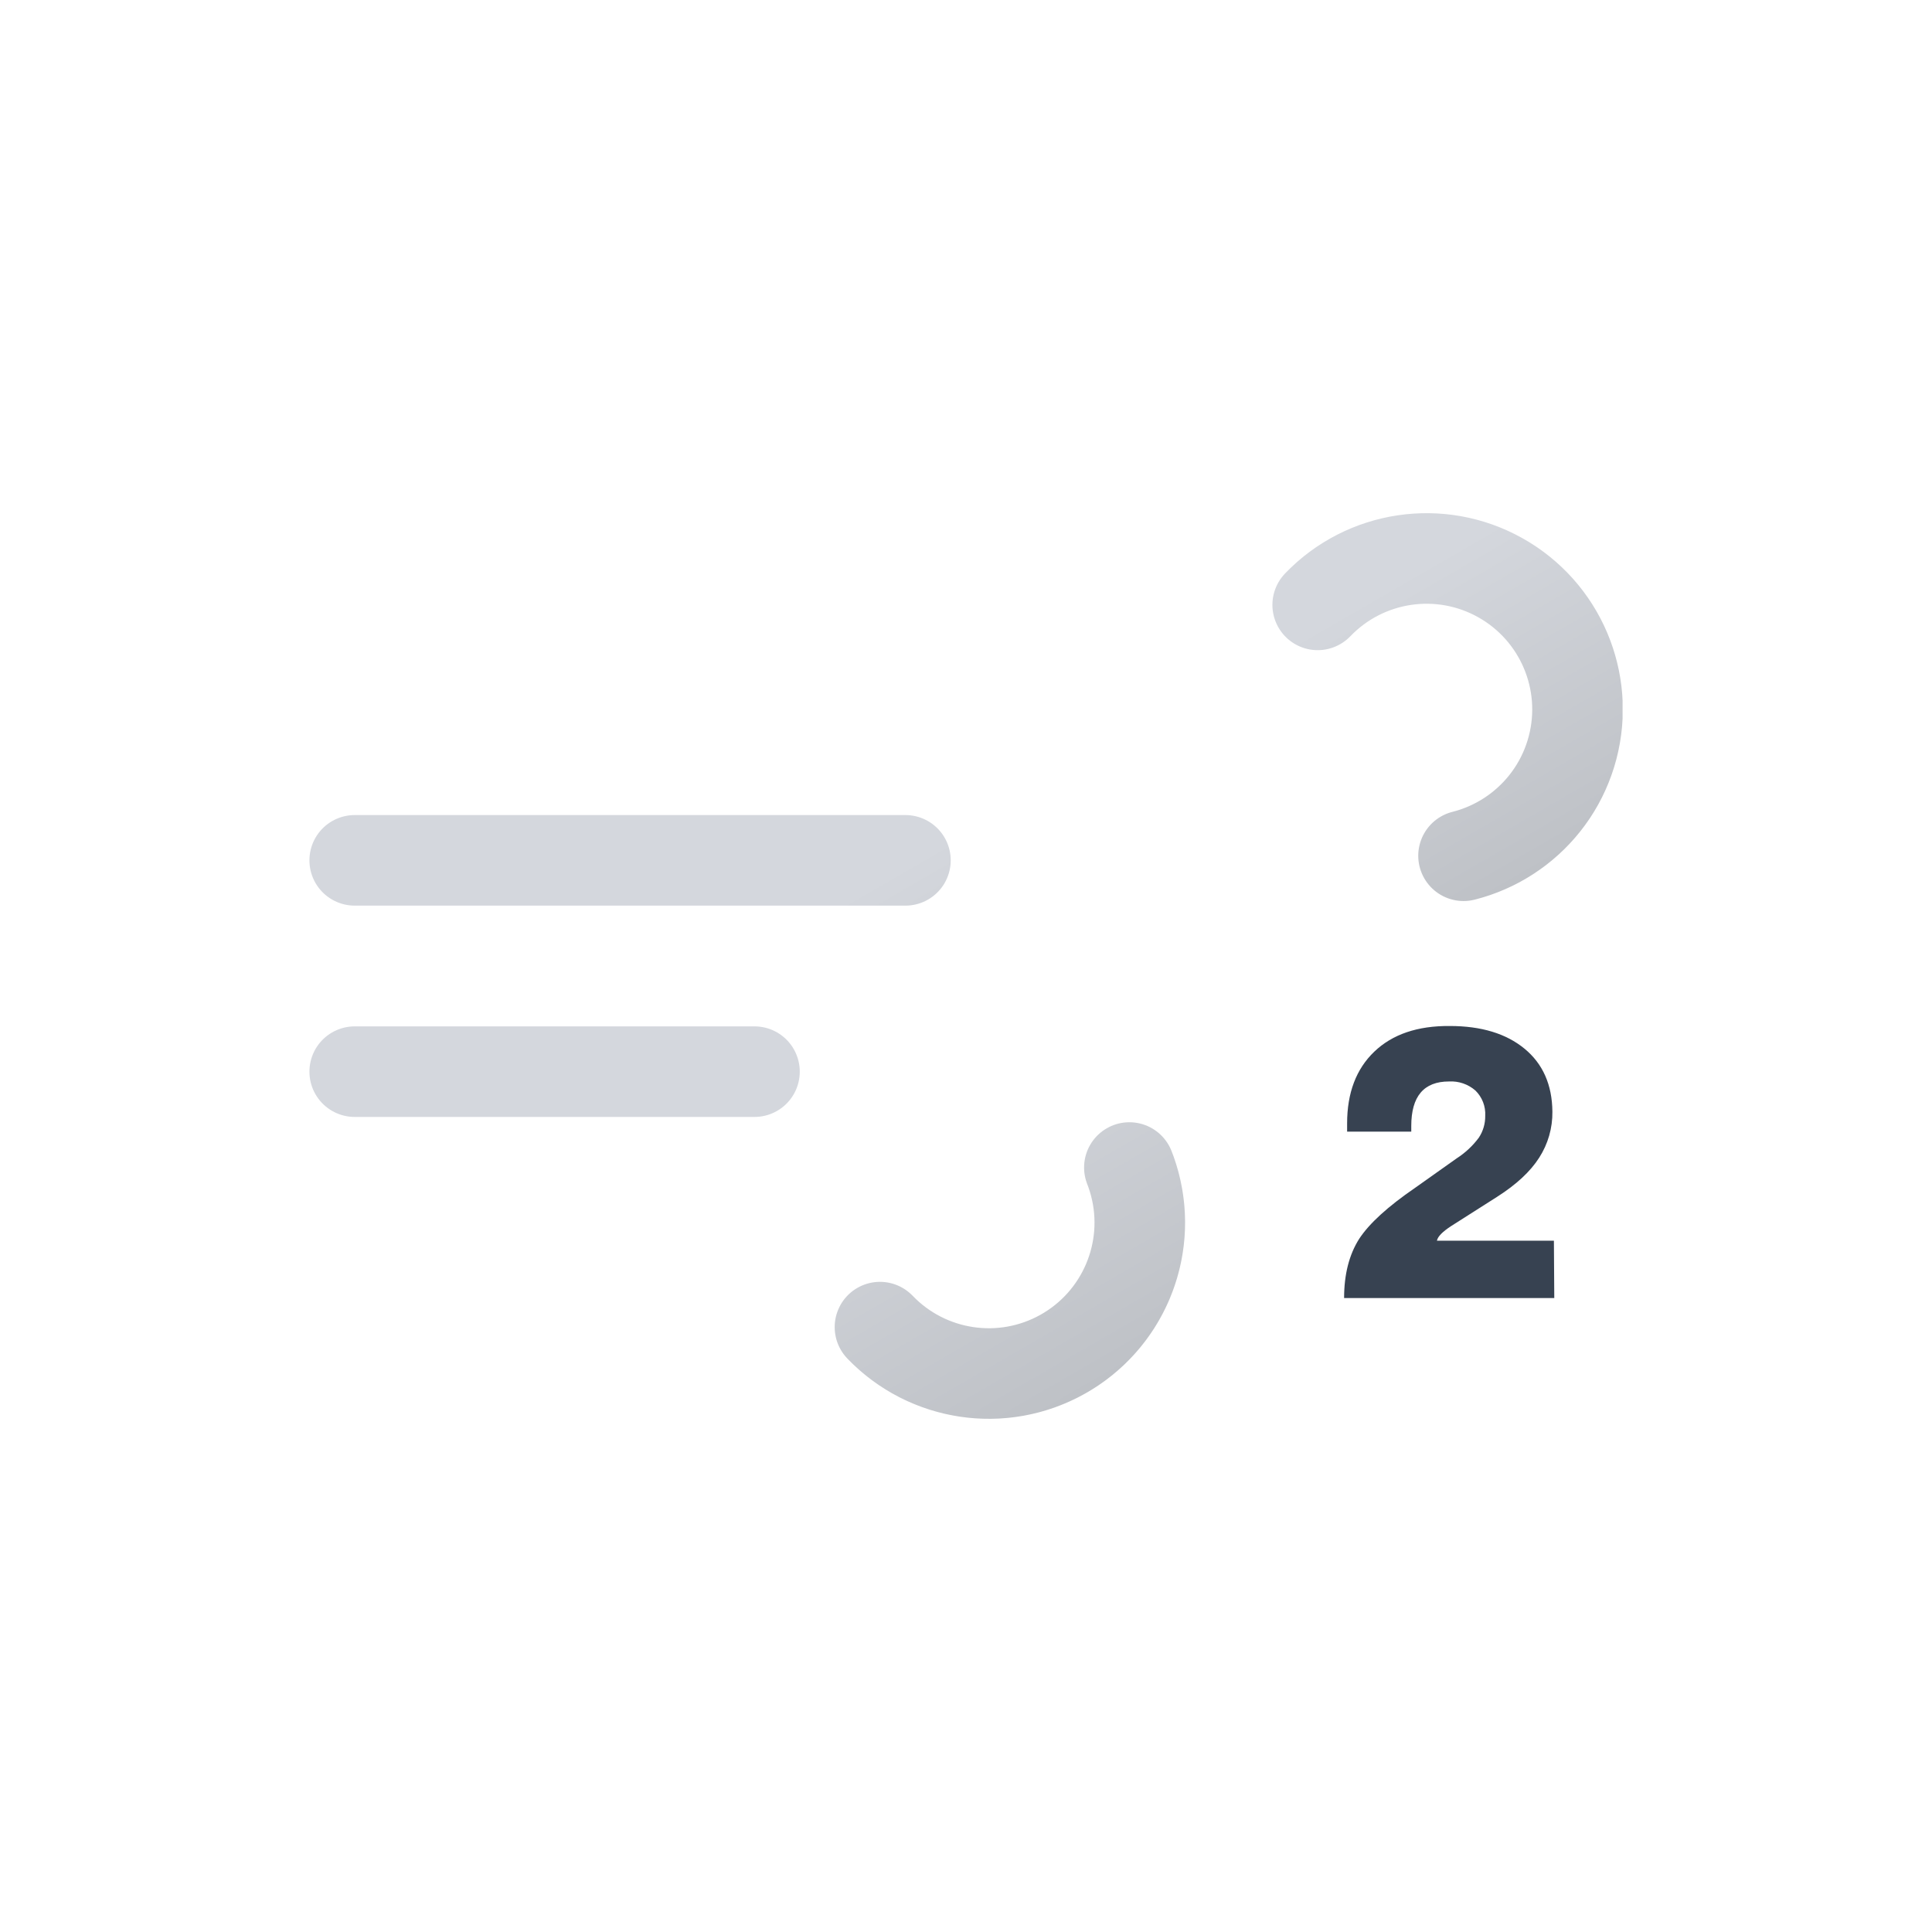
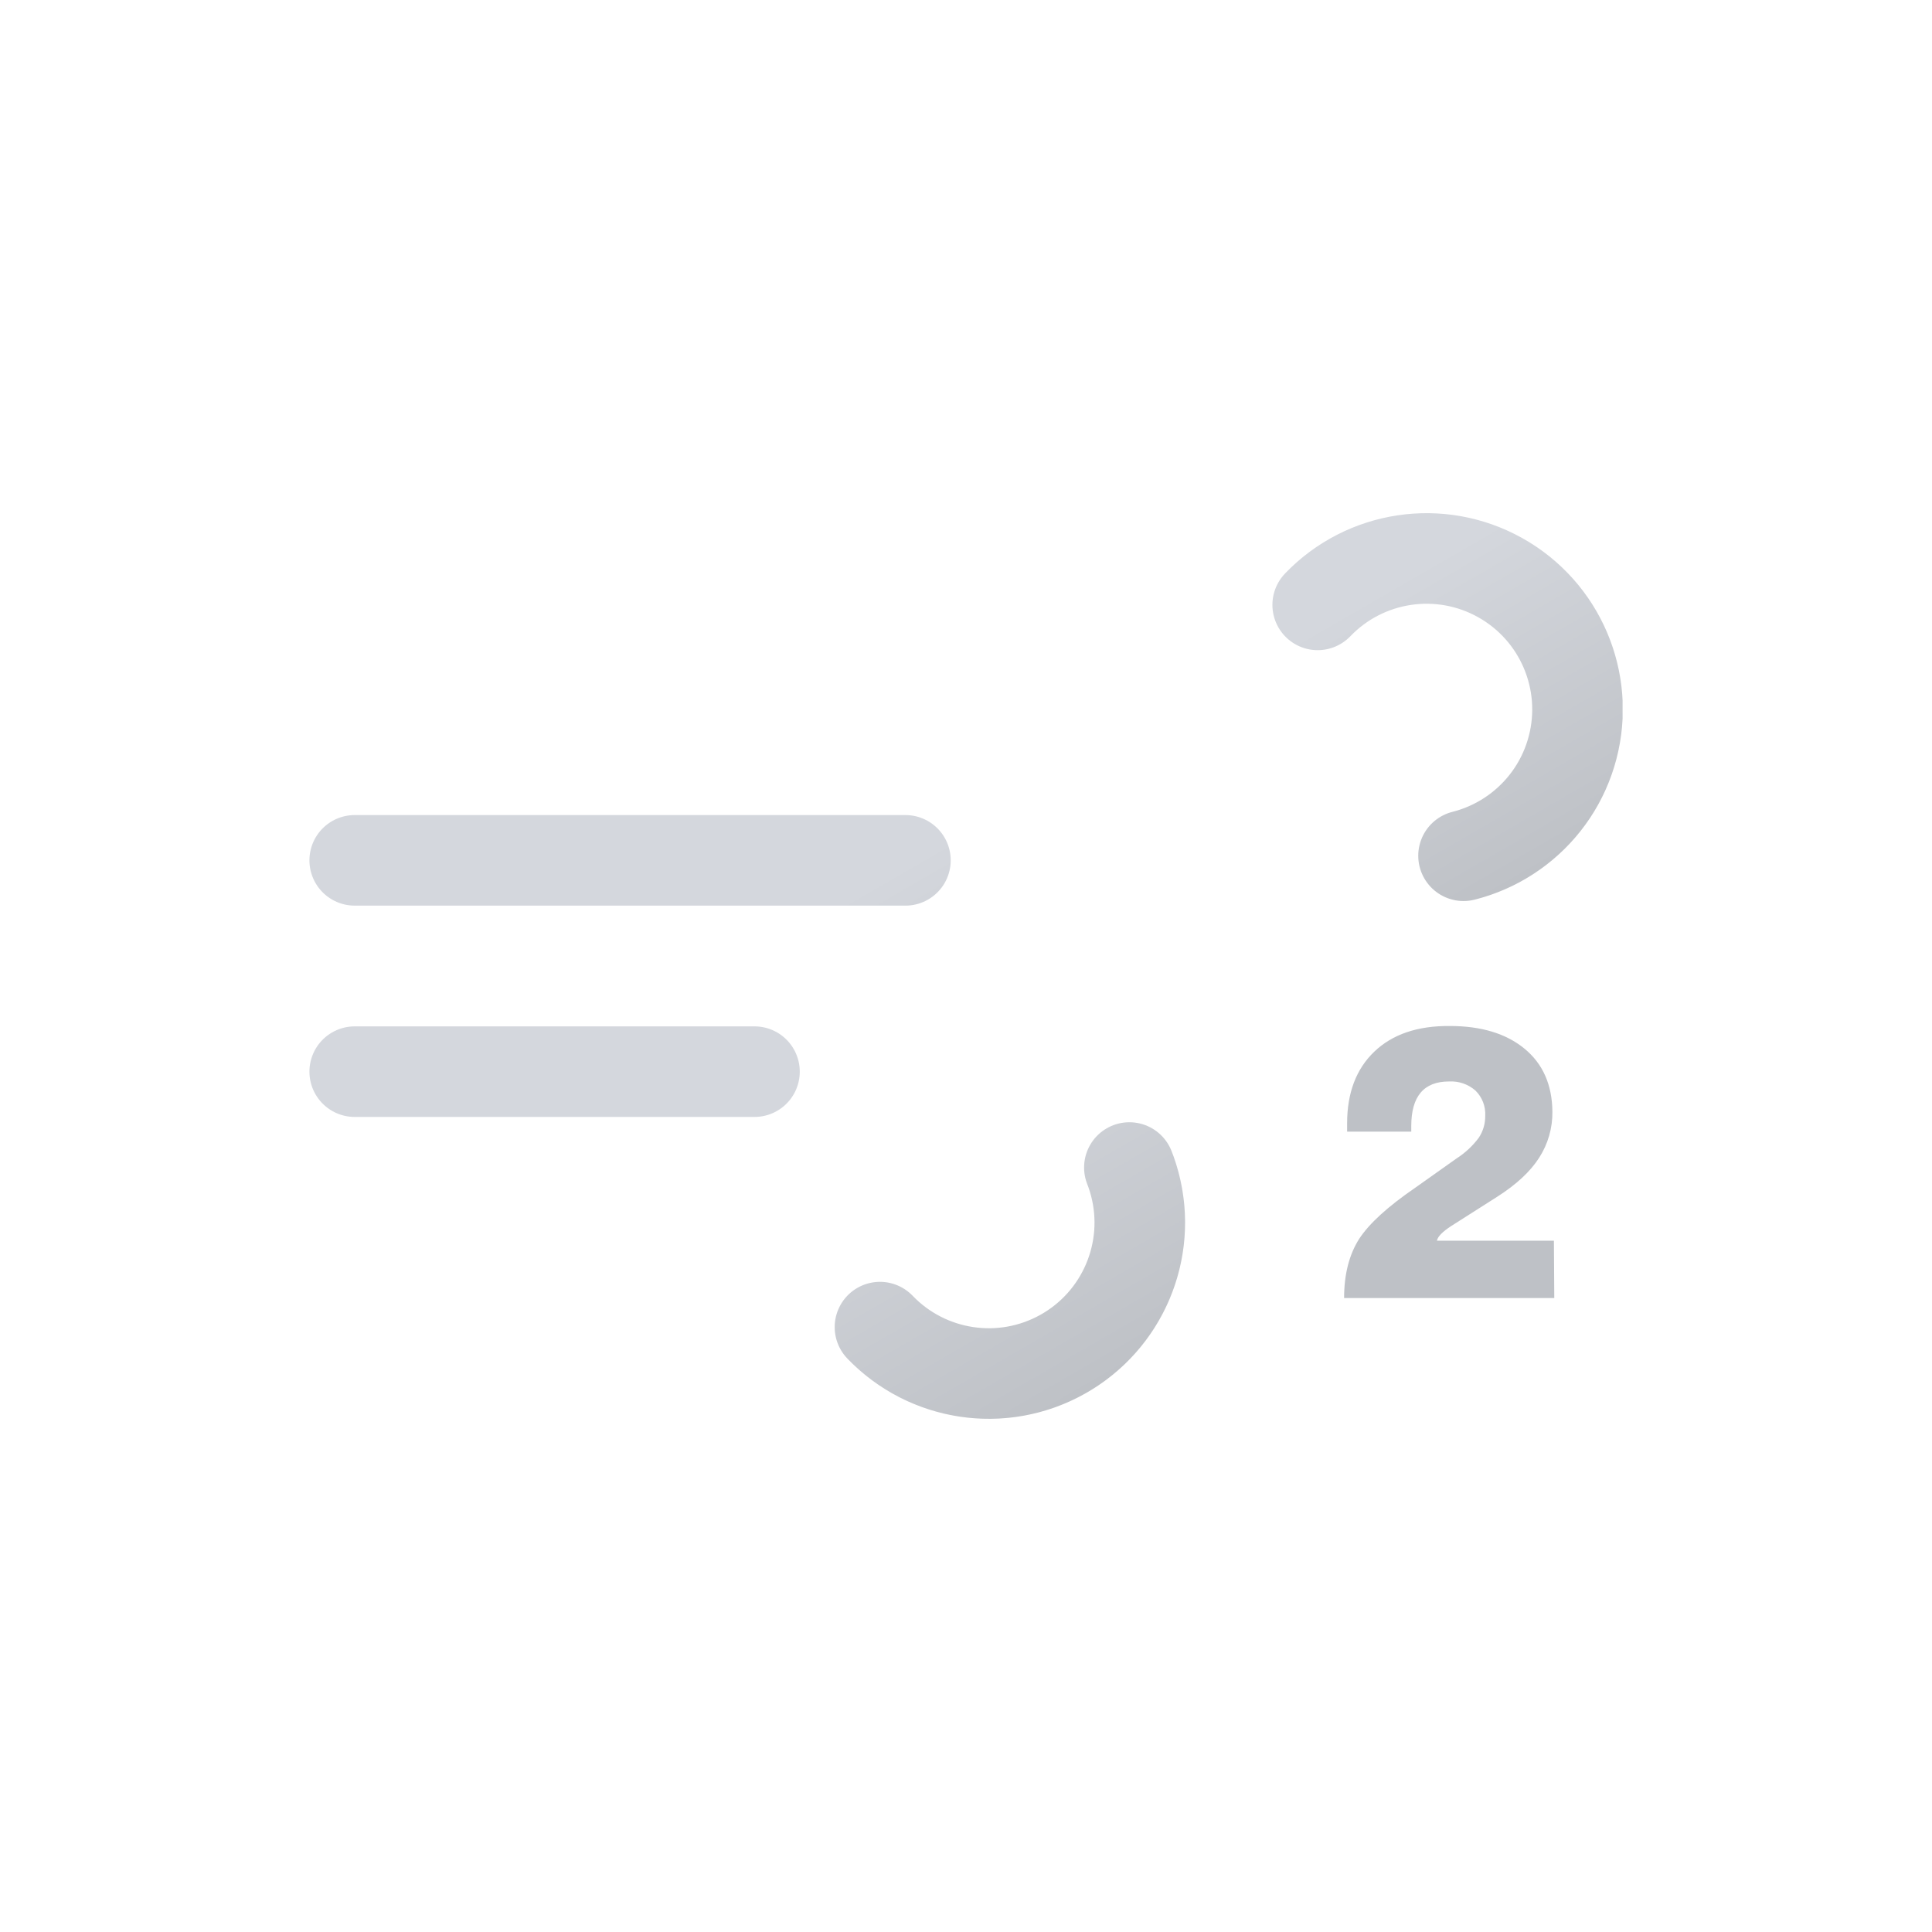
<svg xmlns="http://www.w3.org/2000/svg" xmlns:xlink="http://www.w3.org/1999/xlink" viewBox="0 0 512 512">
  <defs>
    <linearGradient id="a" x1="138.5" x2="224.2" y1="5.1" y2="153.5" gradientUnits="userSpaceOnUse">
      <stop offset="0" stop-color="#d4d7dd" />
      <stop offset=".5" stop-color="#d4d7dd" />
      <stop offset="1" stop-color="#bec1c6" />
    </linearGradient>
    <linearGradient xlink:href="#a" id="b" x1="77.7" x2="169" y1="96.2" y2="254.4" />
    <symbol id="c" viewBox="0 0 348 240">
      <path fill="none" stroke="url(#a)" stroke-dasharray="148" stroke-linecap="round" stroke-miterlimit="10" stroke-width="24" d="M267.2 24.3A40 40 0 11296 92H12">
        <animate attributeName="stroke-dashoffset" dur="6s" repeatCount="indefinite" values="0; 1776" />
      </path>
      <path fill="none" stroke="url(#b)" stroke-dasharray="110" stroke-linecap="round" stroke-miterlimit="10" stroke-width="24" d="M151.2 215.7A40 40 0 10180 148H12">
        <animate attributeName="stroke-dashoffset" dur="6s" repeatCount="indefinite" values="0; 660" />
      </path>
    </symbol>
  </defs>
  <use xlink:href="#c" width="348" height="240" transform="translate(82 136)" />
-   <path fill="#374251" d="M411.9 344h-55.7q0-9.4 4-15.7 4-6.1 14.8-13.5l11-7.8a22.4 22.4 0 005.9-5.5 10.2 10.2 0 001.7-5.8 8.7 8.7 0 00-2.6-6.7 9.8 9.8 0 00-7-2.4q-10 0-10 11.8v1.5h-17v-2.2q0-12.1 7.2-19t20-6.8q12.5 0 19.8 6t7.4 16.7a22 22 0 01-3.5 12.2q-3.5 5.5-11.2 10.4l-12.1 7.7c-2.3 1.5-3.6 2.8-3.8 3.9h31Z" />
+   <path fill="#bec1c6" d="M411.9 344h-55.7q0-9.4 4-15.7 4-6.1 14.8-13.5l11-7.8a22.4 22.4 0 005.9-5.5 10.2 10.2 0 001.7-5.8 8.7 8.7 0 00-2.6-6.7 9.8 9.8 0 00-7-2.4q-10 0-10 11.8v1.5h-17v-2.2q0-12.1 7.2-19t20-6.8q12.5 0 19.8 6t7.4 16.7a22 22 0 01-3.5 12.2q-3.5 5.5-11.2 10.4l-12.1 7.7c-2.3 1.5-3.6 2.8-3.8 3.9h31Z" />
</svg>
